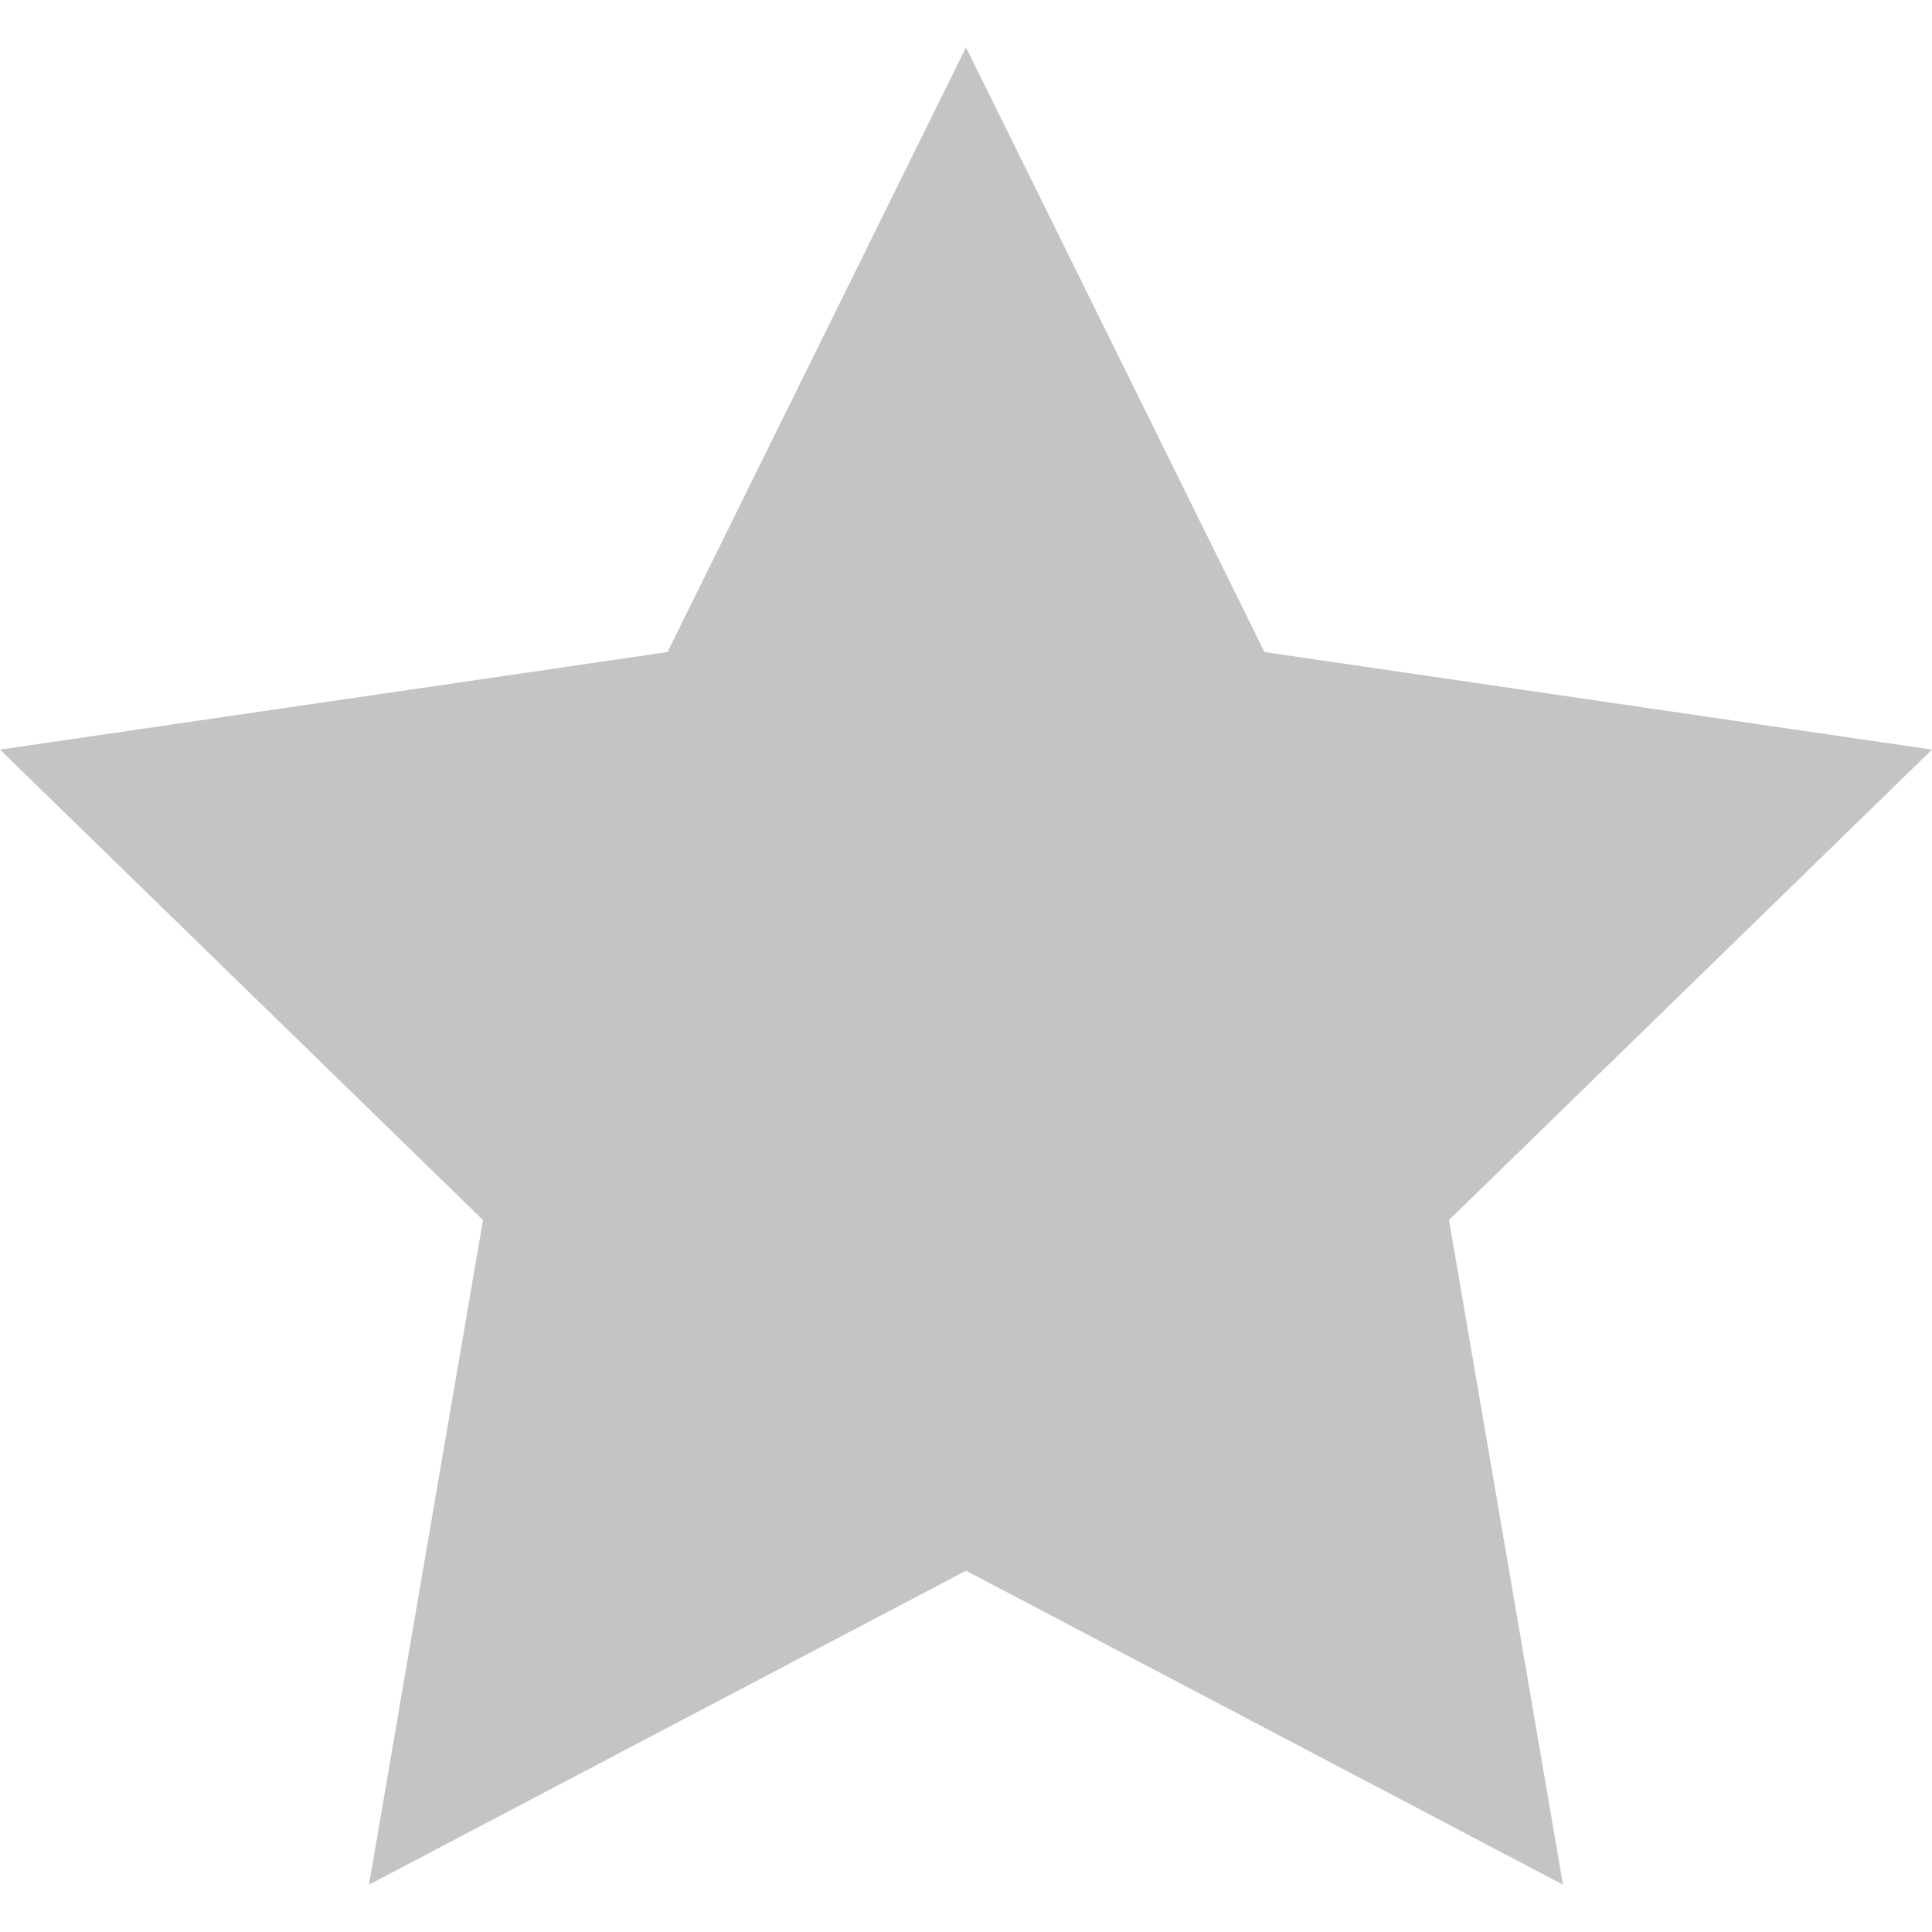
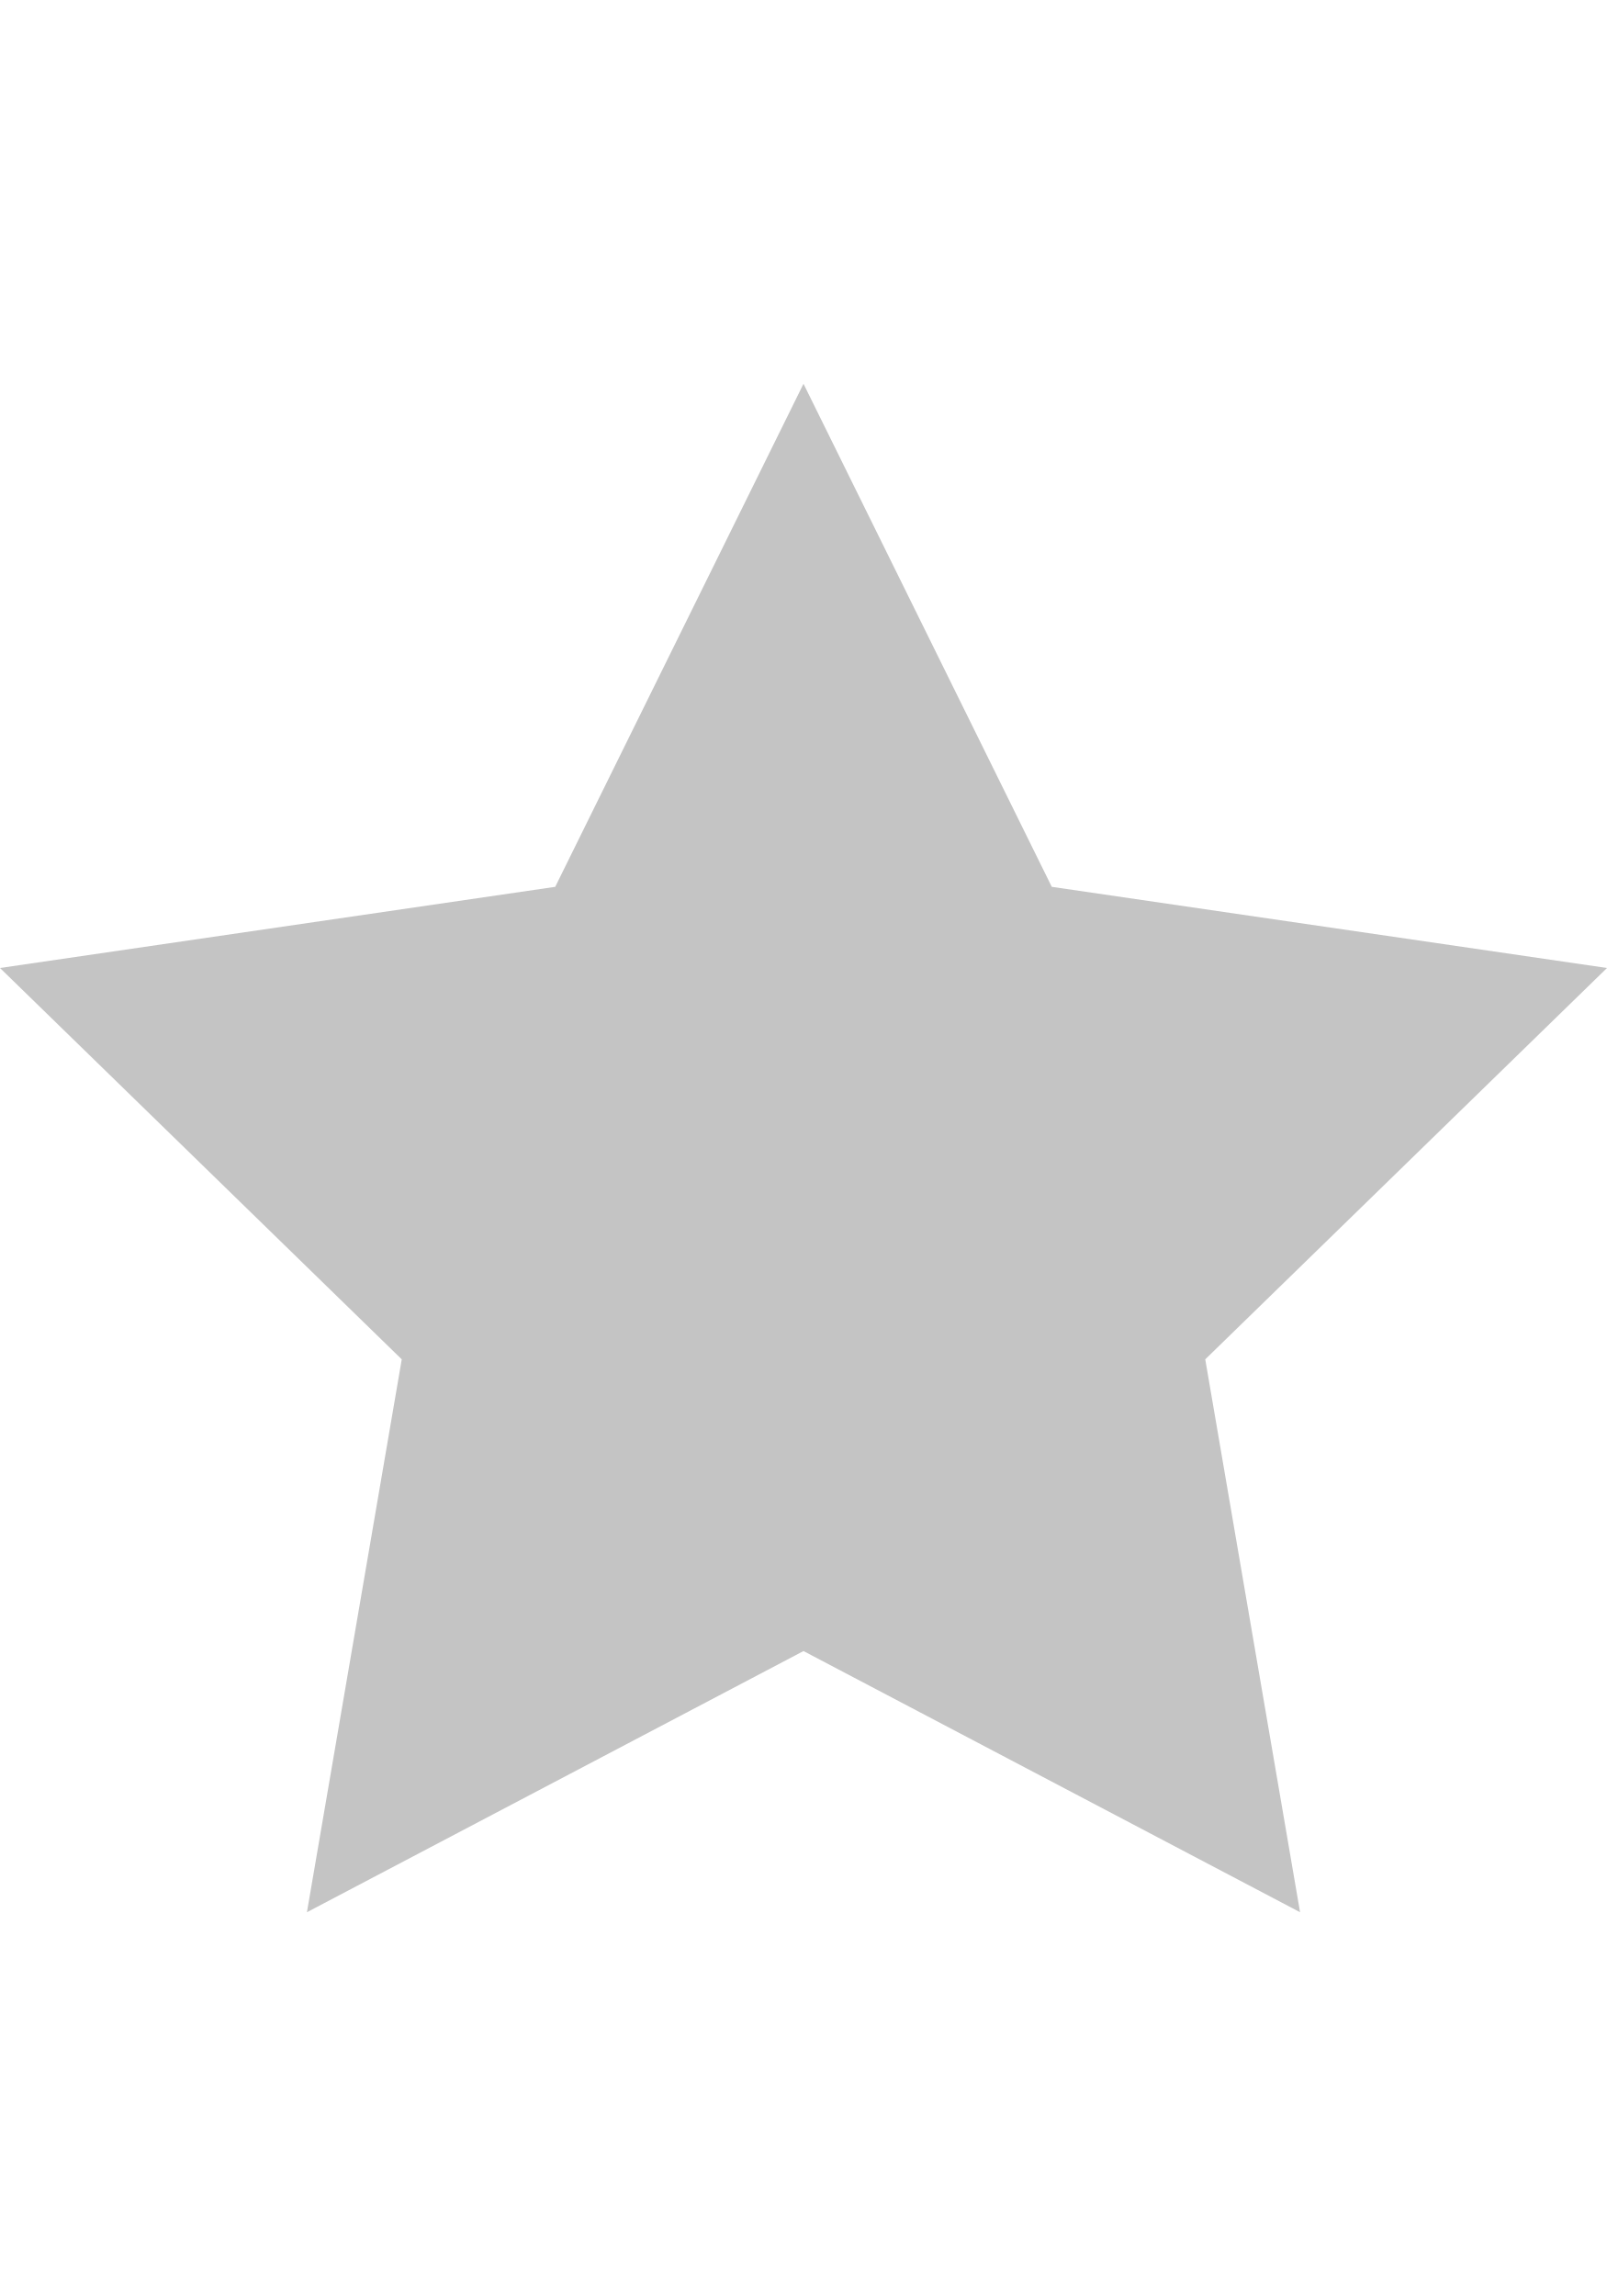
- <svg xmlns="http://www.w3.org/2000/svg" width="20" height="20" viewBox="0 0 20 20" fill="none">
+ <svg xmlns="http://www.w3.org/2000/svg" width="14" height="20" viewBox="0 0 20 20" fill="none">
  <path d="M10 0.49L13.09 6.75L20 7.76L15 12.63L16.18 19.51L10 16.26L3.82 19.51L5 12.63L0 7.76L6.91 6.75L10 0.49Z" fill="#C4C4C4" />
</svg>
